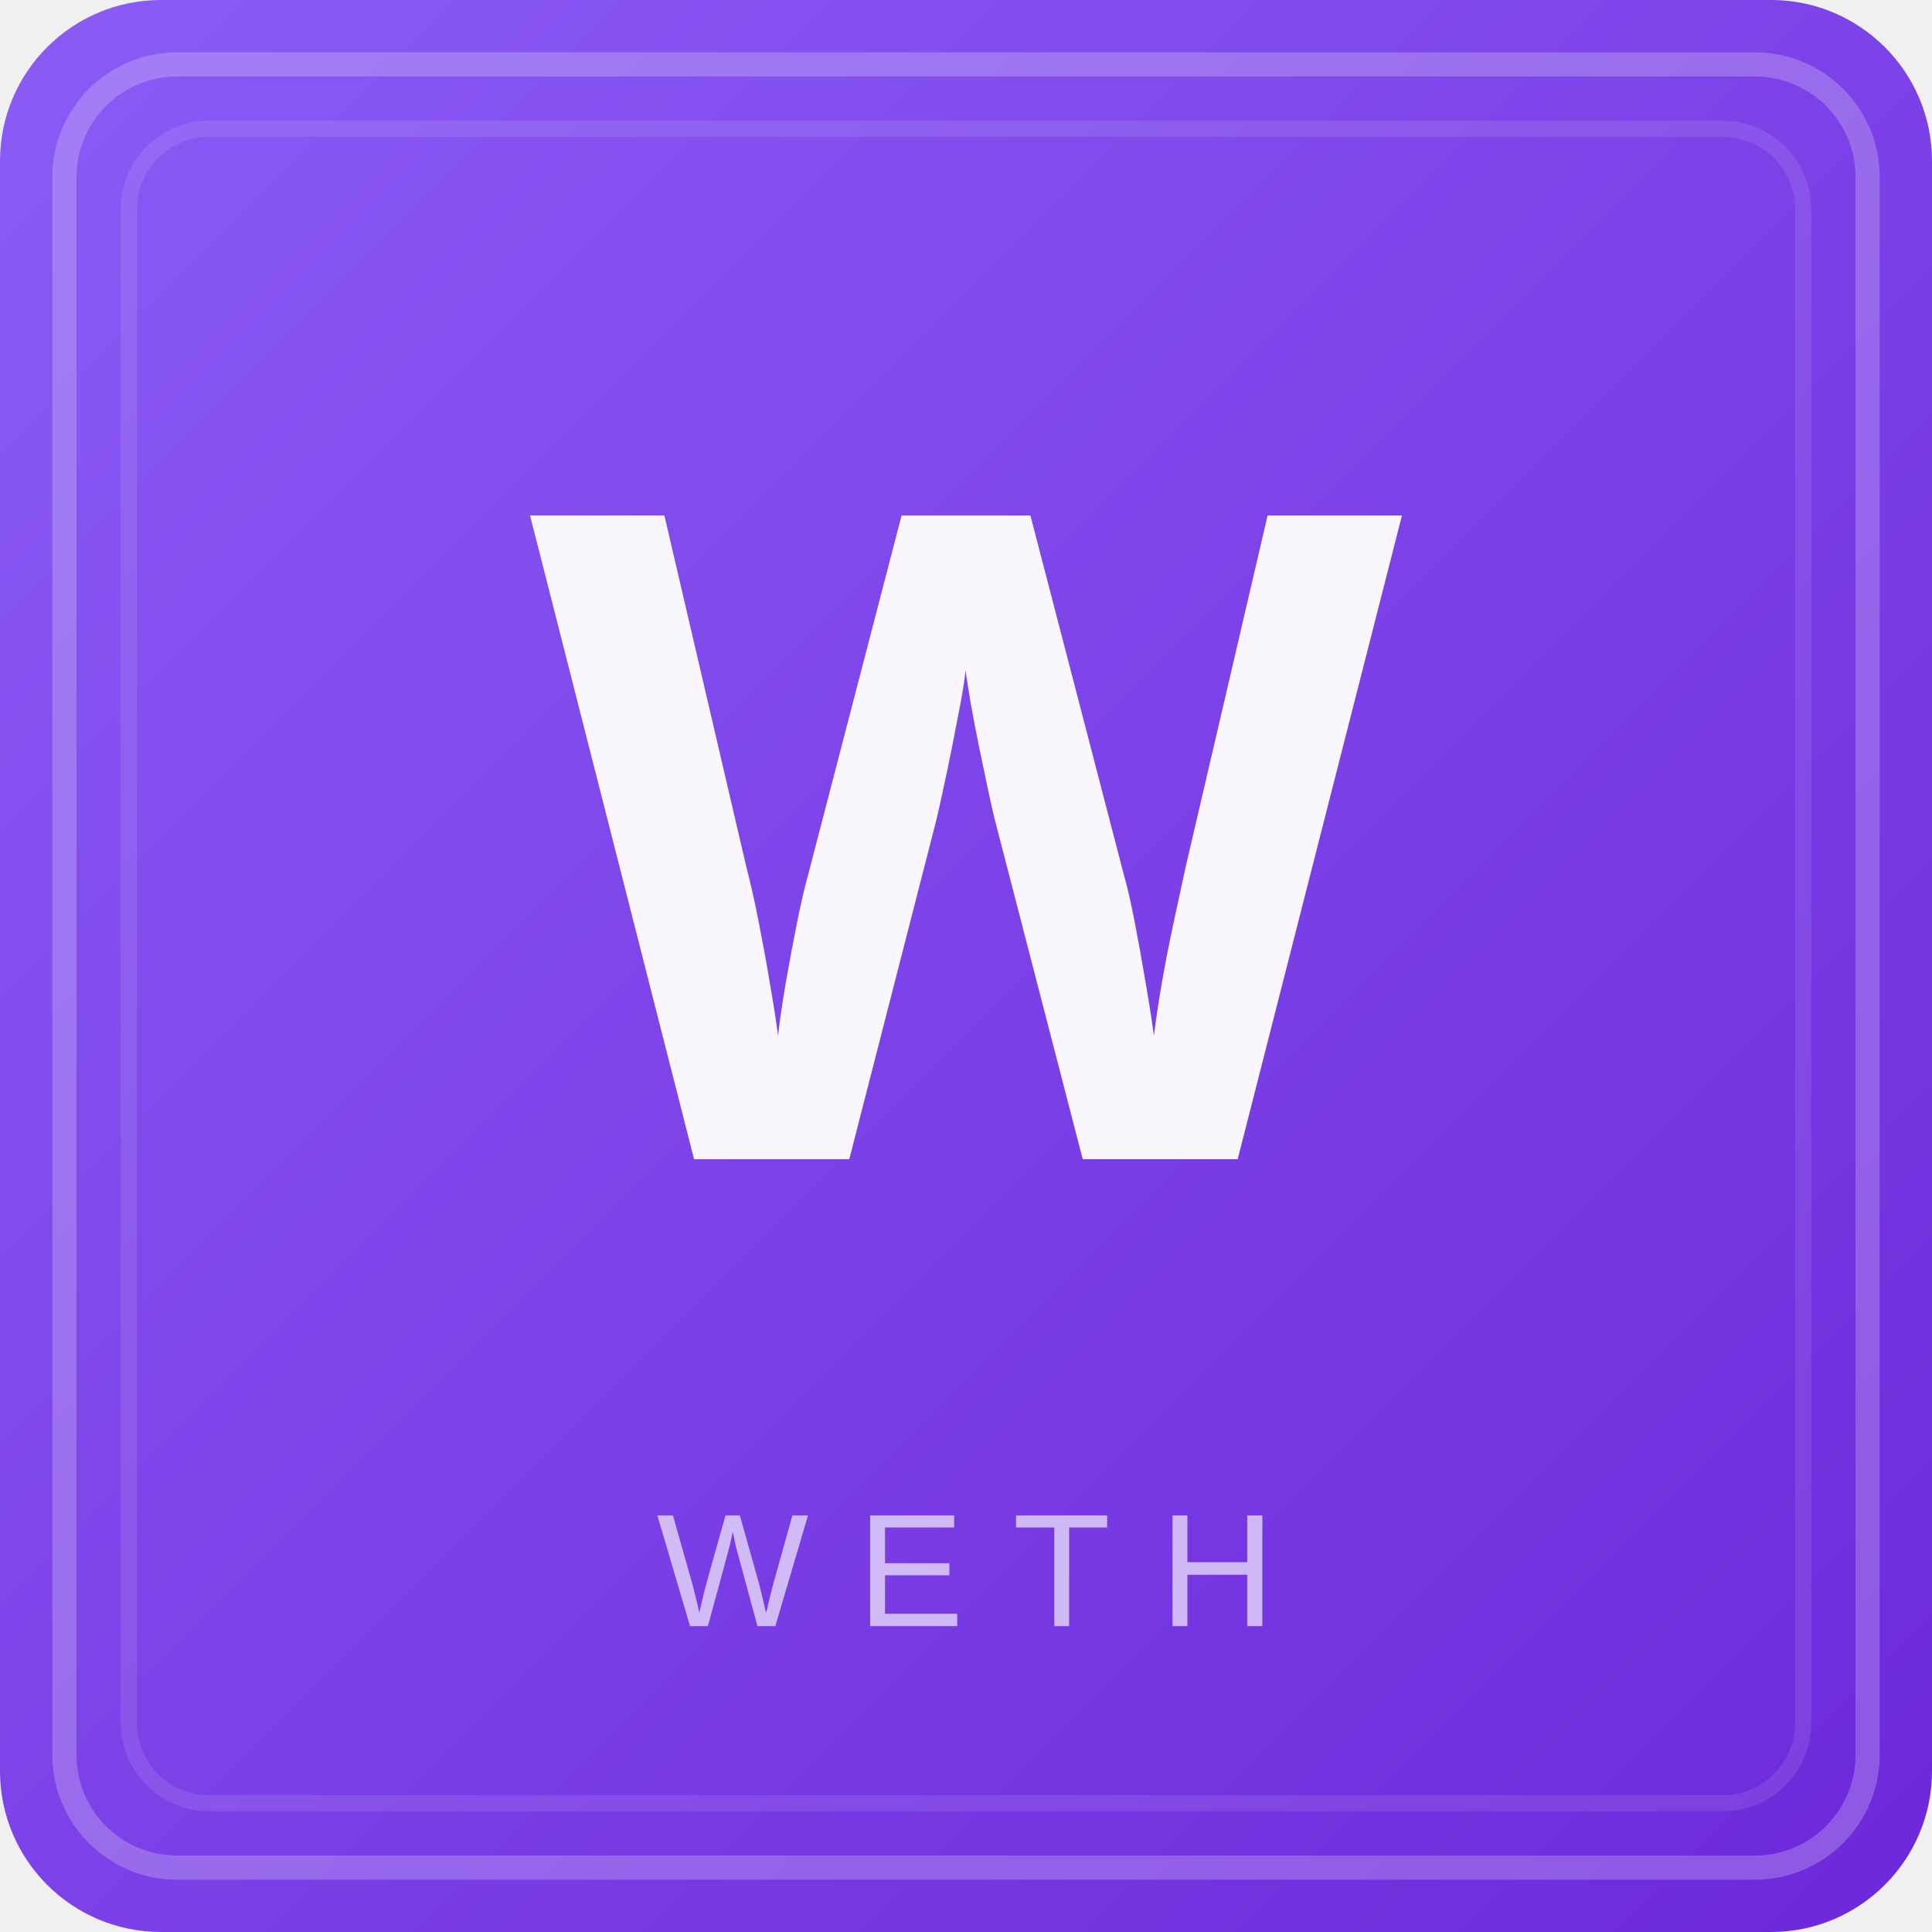
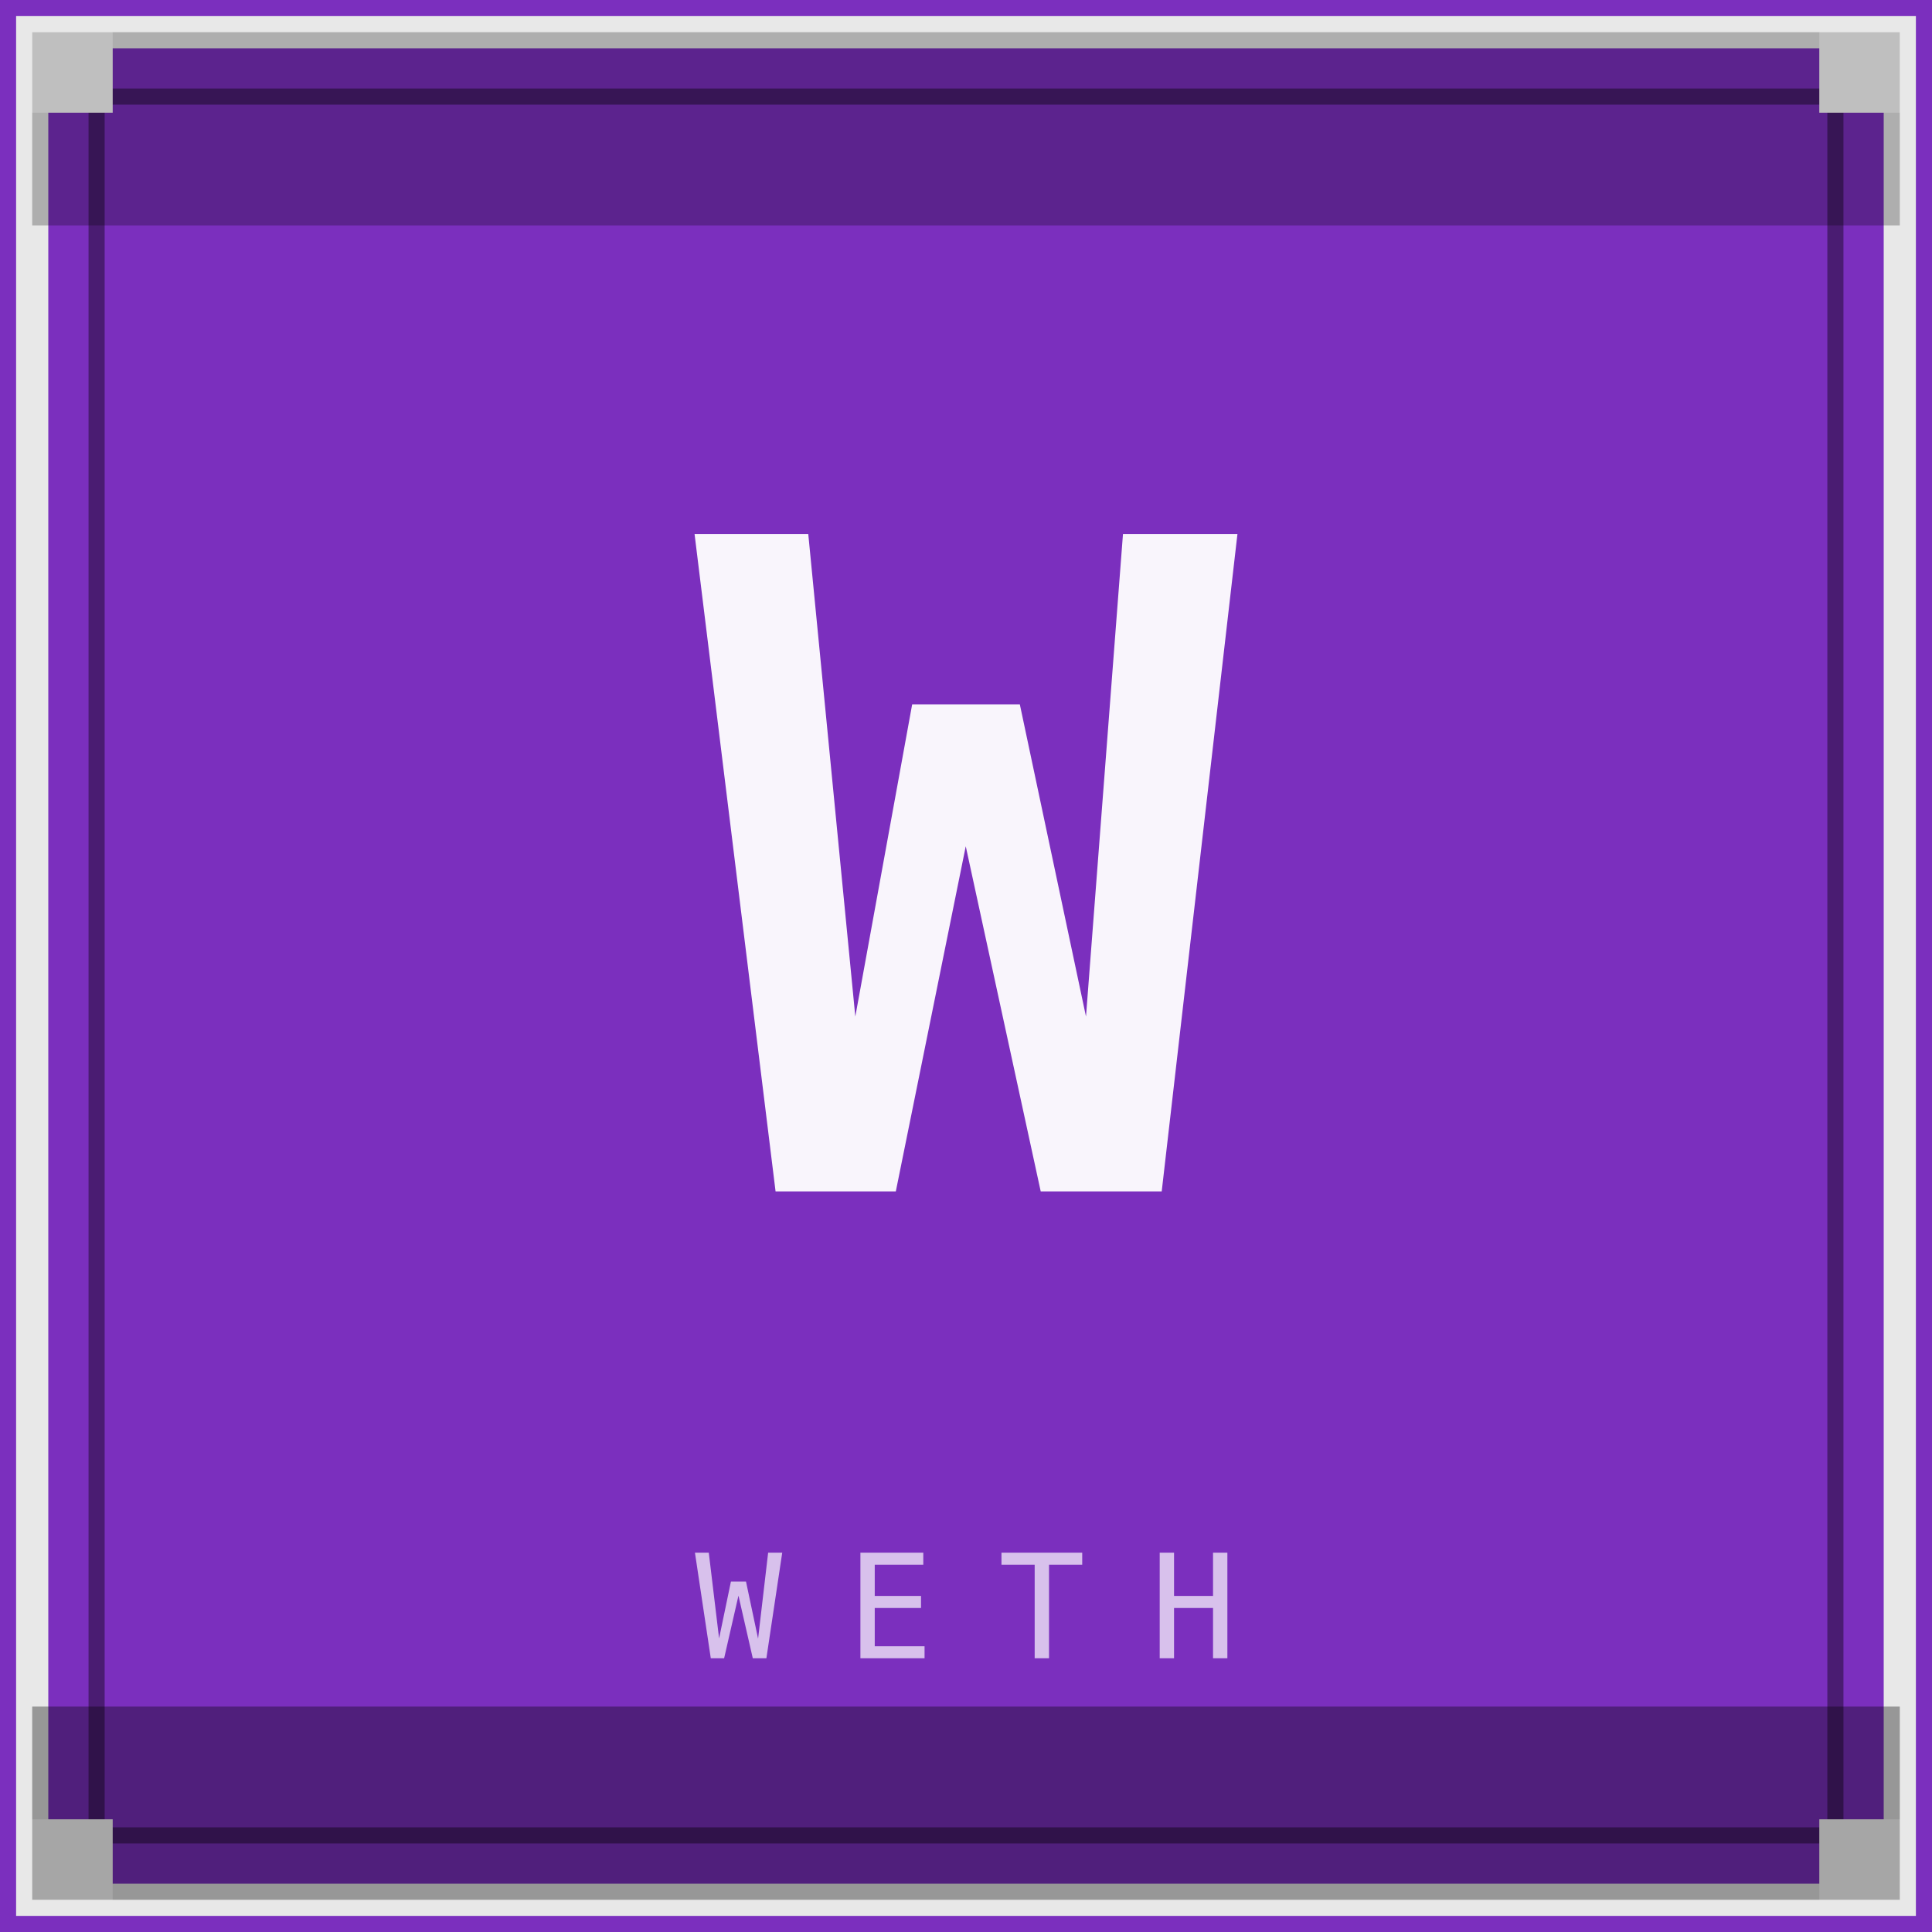
<svg xmlns="http://www.w3.org/2000/svg" viewBox="0 0 120 120" width="120" height="120">
-   <defs>
-     <linearGradient id="g" x1="0" y1="0" x2="1" y2="1">
-       <stop offset="0%" stop-color="#8B5CF6" />
-       <stop offset="100%" stop-color="#6D28D9" />
-     </linearGradient>
-   </defs>
-   <rect width="120" height="120" rx="10" fill="url(#g)" />
-   <rect x="4" y="4" width="112" height="112" rx="7" fill="none" stroke="rgba(255,255,255,0.22)" stroke-width="1.5" />
-   <rect x="8" y="8" width="104" height="104" rx="5" fill="none" stroke="rgba(255,255,255,0.10)" stroke-width="1" />
-   <text x="60" y="72" text-anchor="middle" font-family="Arial Black, Impact, sans-serif" font-size="56" font-weight="900" fill="white" opacity="0.95">W</text>
-   <text x="60" y="101" text-anchor="middle" font-family="Arial, Helvetica, sans-serif" font-size="10" fill="rgba(255,255,255,0.65)" letter-spacing="3">WETH</text>
+   <rect width="120" height="120" fill="#7B2FBE" />
+   <rect x="2" y="2" width="116" height="116" fill="none" stroke="#e8e8e8" stroke-width="2" />
+   <rect x="6" y="6" width="108" height="108" fill="none" stroke="rgba(0,0,0,0.4)" stroke-width="1" />
+   <rect x="2" y="2" width="5" height="5" fill="#ffffff" />
+   <rect x="113" y="2" width="5" height="5" fill="#ffffff" />
+   <rect x="2" y="113" width="5" height="5" fill="#ffffff" />
+   <rect x="113" y="113" width="5" height="5" fill="#ffffff" />
+   <rect x="2" y="2" width="116" height="12" fill="rgba(0,0,0,0.25)" />
+   <rect x="2" y="106" width="116" height="12" fill="rgba(0,0,0,0.35)" />
+   <text x="60" y="74" text-anchor="middle" font-family="ui-monospace, Menlo, Monaco, monospace" font-size="56" font-weight="900" fill="white" opacity="0.95">W</text>
+   <text x="60" y="103" text-anchor="middle" font-family="ui-monospace, Menlo, Monaco, monospace" font-size="9" fill="rgba(255,255,255,0.7)" letter-spacing="4">WETH</text>
</svg>
